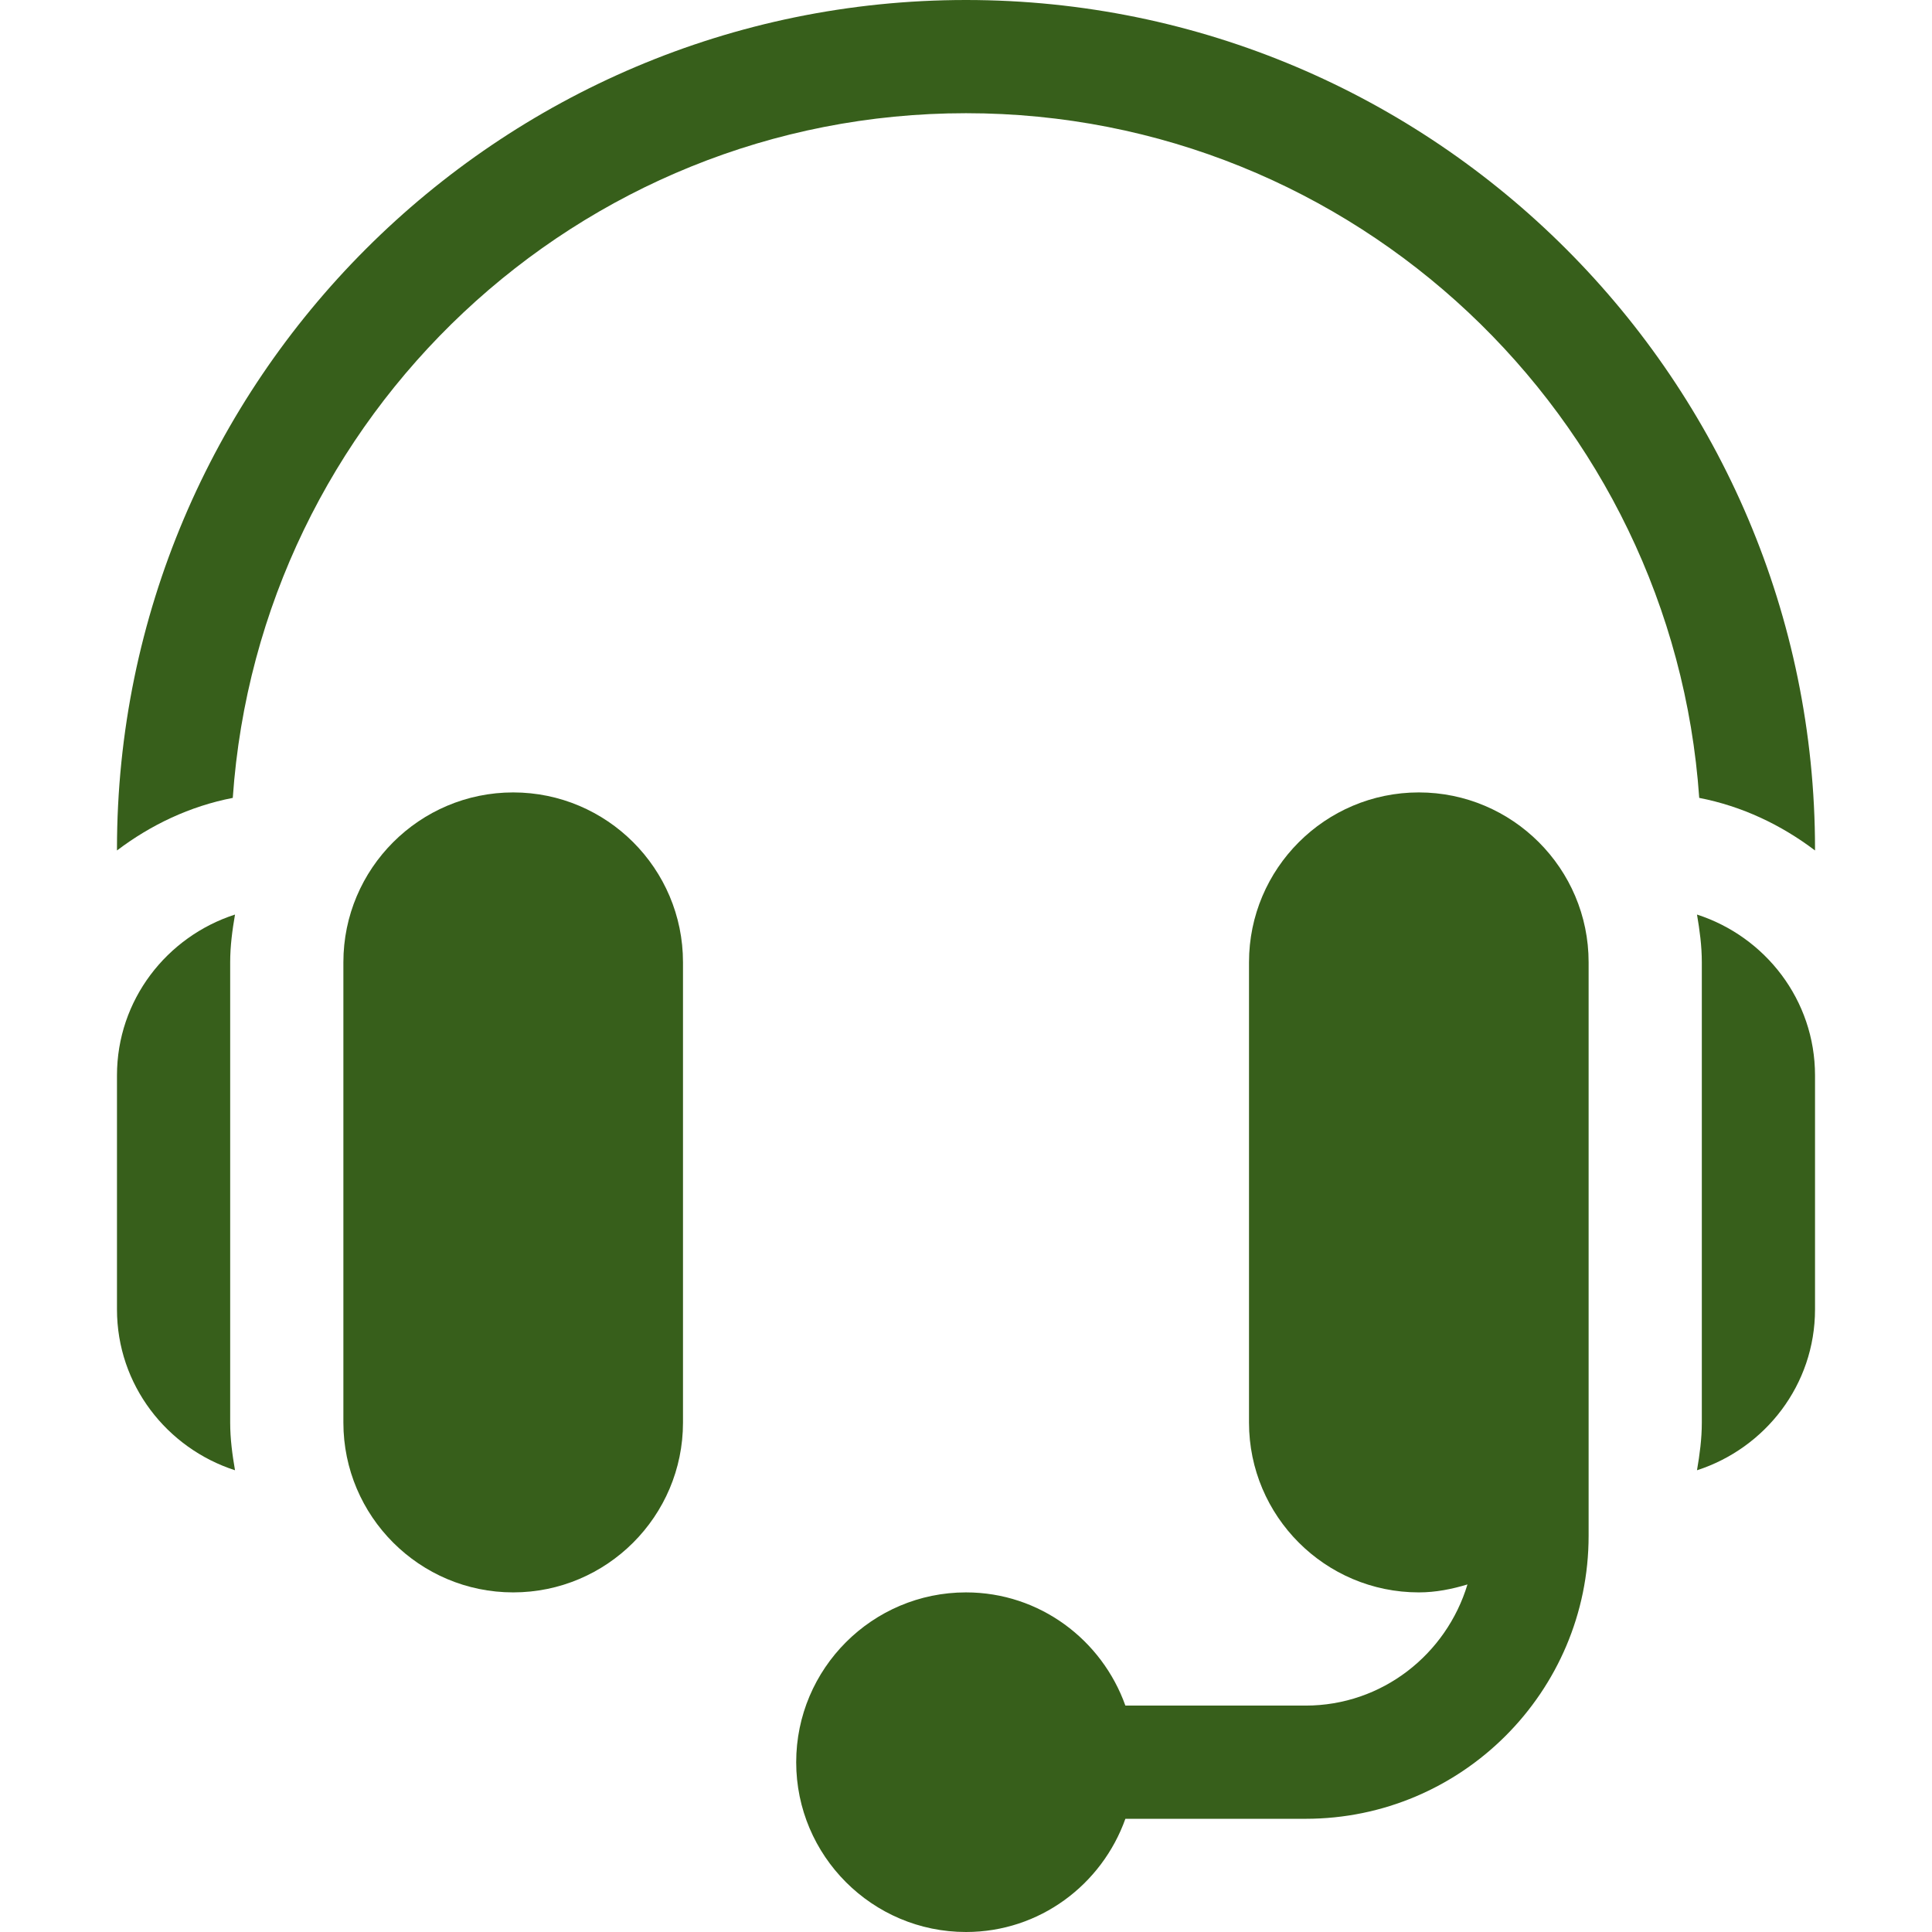
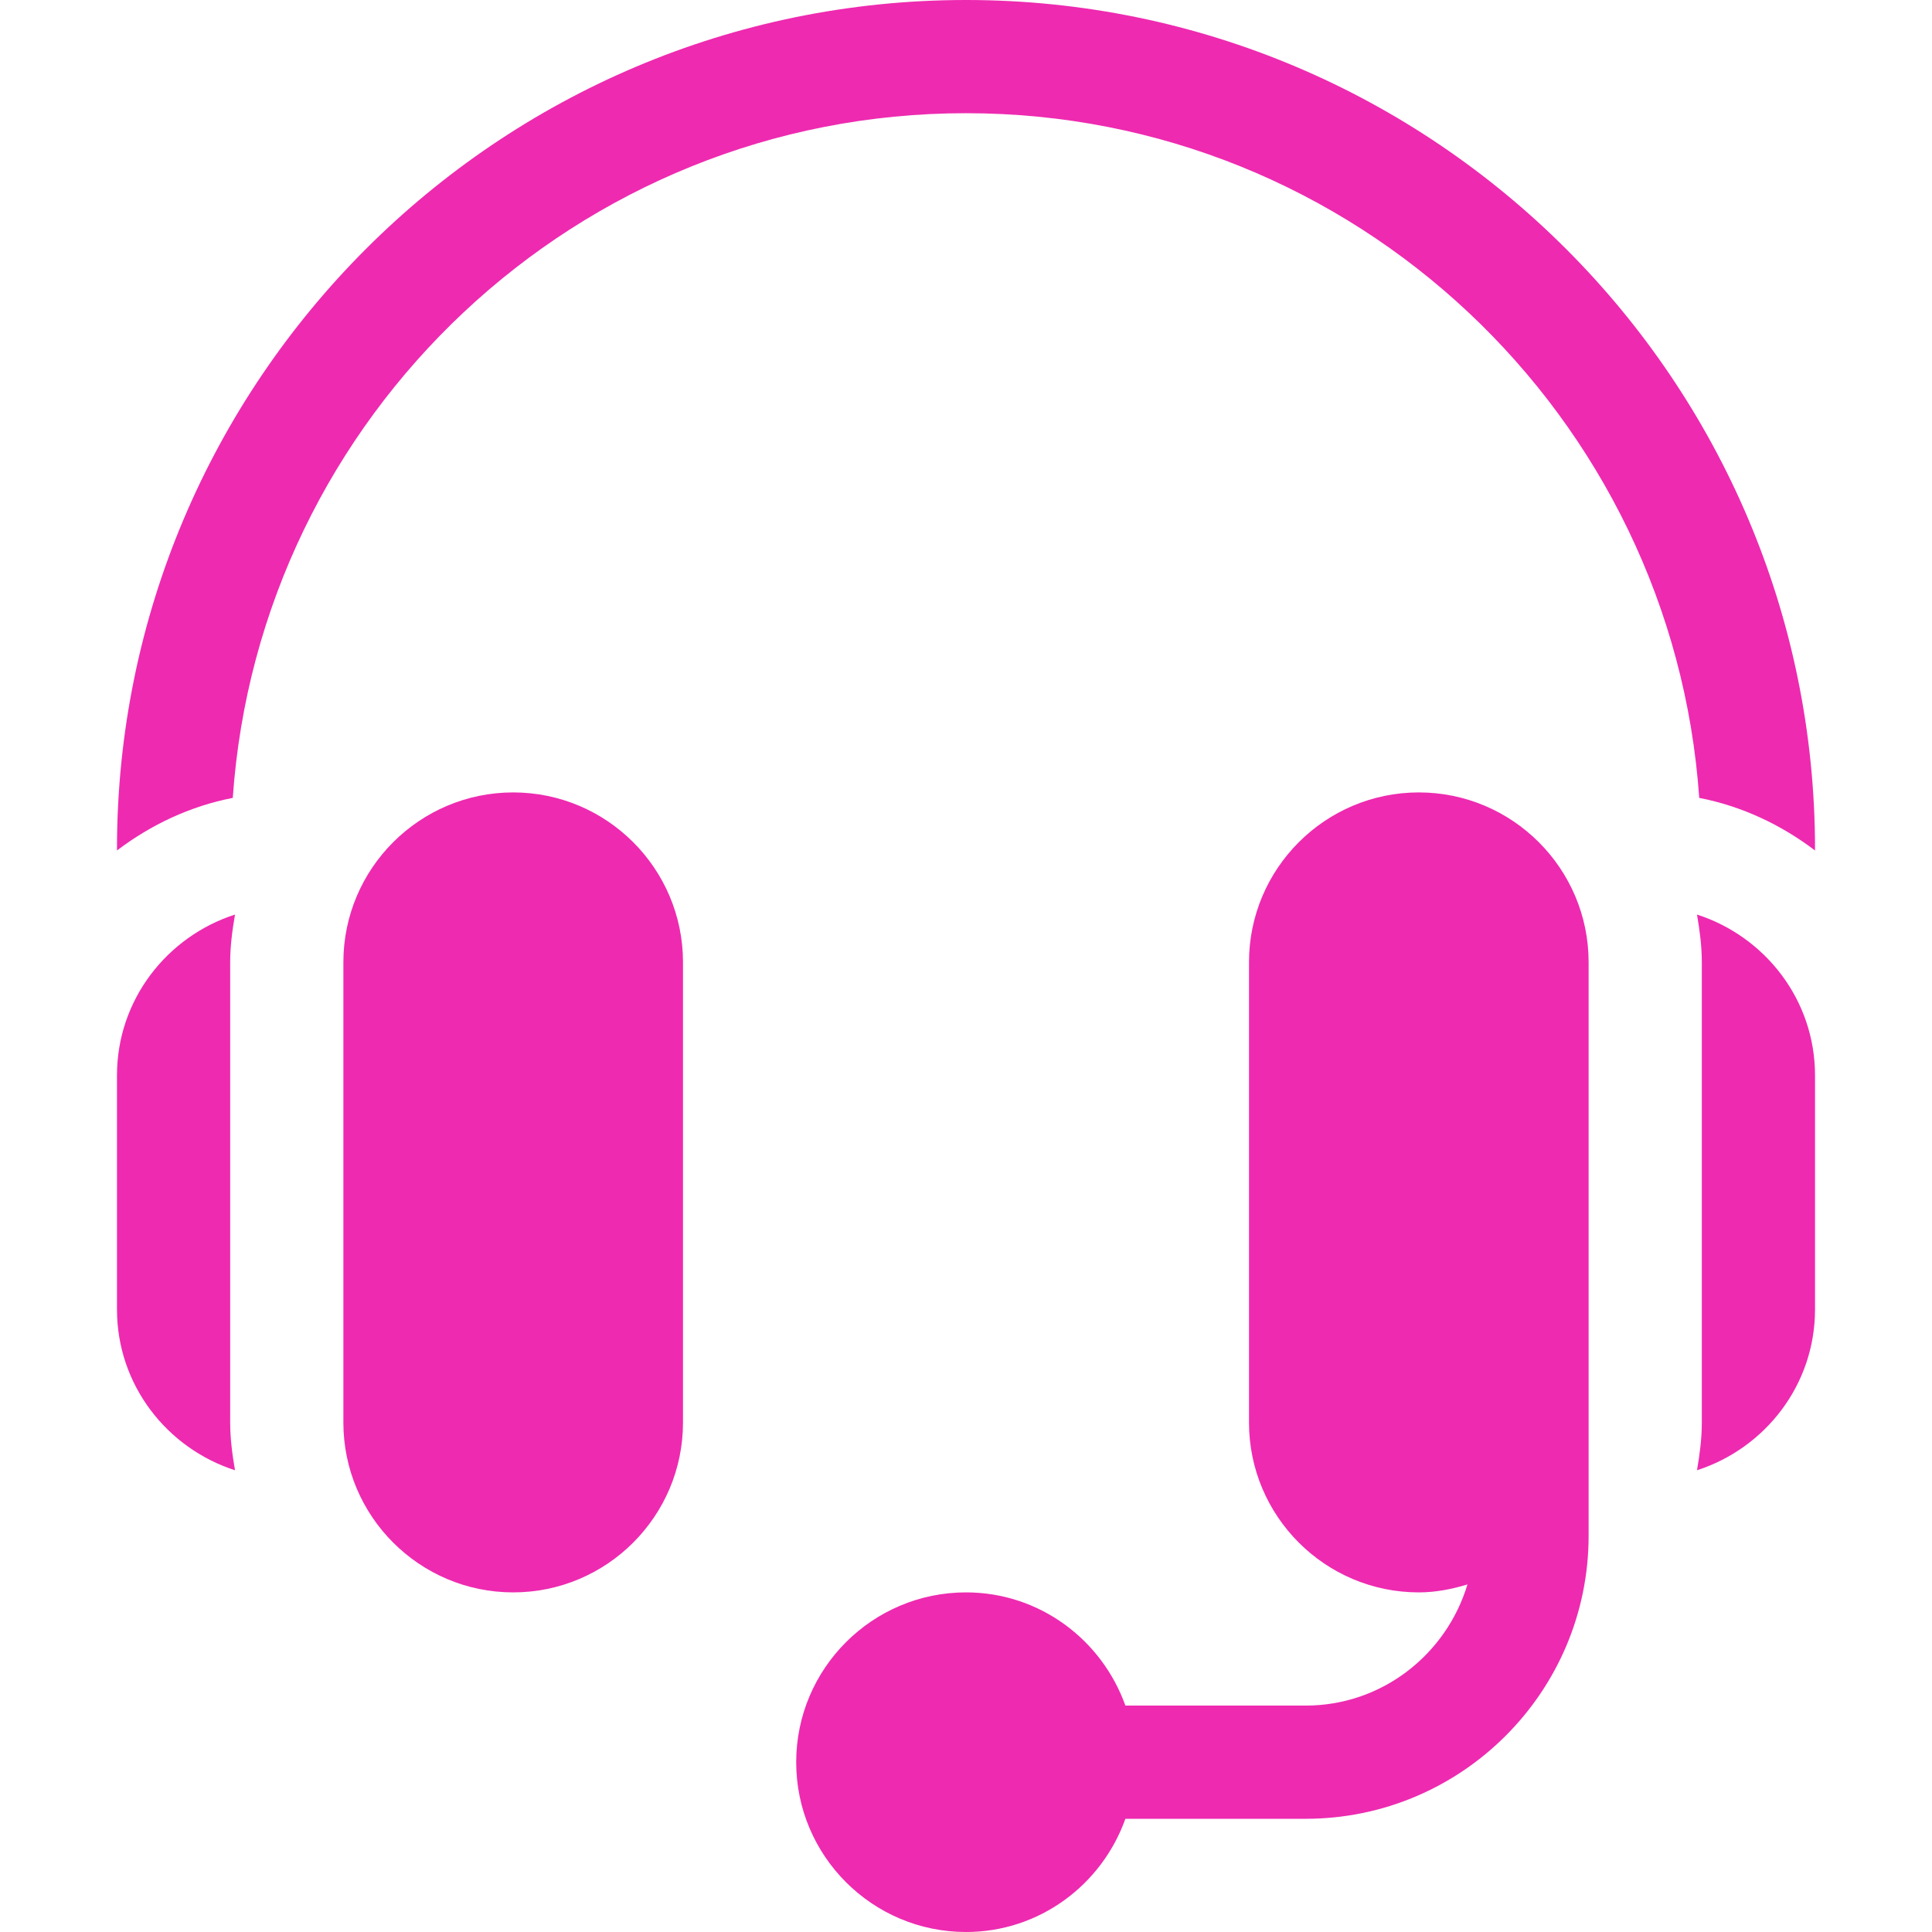
- <svg xmlns="http://www.w3.org/2000/svg" fill="#375F1B" version="1.1" id="Capa_1" x="0px" y="0px" viewBox="0 0 512 512" style="enable-background:new 0 0 512 512;" xml:space="preserve">
+ <svg xmlns="http://www.w3.org/2000/svg" fill="#EE2AB0ff" version="1.1" id="Capa_1" x="0px" y="0px" viewBox="0 0 512 512" style="enable-background:new 0 0 512 512;" xml:space="preserve">
  <g>
    <g>
      <path d="M136,210c-24.814,0-45,20.186-45,45v122c0,24.814,20.186,45,45,45c24.814,0,45-20.186,45-45V255    C181,230.186,160.814,210,136,210z" />
    </g>
  </g>
  <g>
    <g>
      <path d="M61,255c0-4.327,0.571-8.507,1.278-12.634C44.2,248.209,31,265.001,31,285v62c0,19.999,13.2,36.791,31.278,42.634    C61.571,385.507,61,381.327,61,377V255z" />
    </g>
  </g>
  <g>
    <g>
      <path d="M376,210c-24.814,0-45,20.186-45,45v122c0,24.814,20.186,45,45,45c4.51,0,8.782-0.868,12.892-2.108    C383.308,438.401,366.305,452,346,452h-47.763c-6.213-17.422-22.707-30-42.237-30c-24.814,0-45,20.186-45,45    c0,24.814,20.186,45,45,45c19.53,0,36.024-12.578,42.237-30H346c41.353,0,75-33.647,75-75v-30V255    C421,230.186,400.814,210,376,210z" />
    </g>
  </g>
  <g>
    <g>
      <path d="M449.722,242.366C450.429,246.493,451,250.673,451,255v122c0,4.327-0.571,8.507-1.278,12.634    C467.8,383.791,481,366.999,481,347v-62C481,265.001,467.8,248.209,449.722,242.366z" />
    </g>
  </g>
  <g>
    <g>
      <path d="M256,0C131.928,0,31,100.928,31,225v0.383c8.937-6.766,19.277-11.717,30.687-13.934C68.698,110.251,153.054,30,256,30    s187.302,80.251,194.313,181.448c11.409,2.217,21.749,7.169,30.687,13.934V225C481,100.928,380.072,0,256,0z" />
    </g>
  </g>
  <g>
</g>
  <g>
</g>
  <g>
</g>
  <g>
</g>
  <g>
</g>
  <g>
</g>
  <g>
</g>
  <g>
</g>
  <g>
</g>
  <g>
</g>
  <g>
</g>
  <g>
</g>
  <g>
</g>
  <g>
</g>
  <g>
</g>
</svg>
